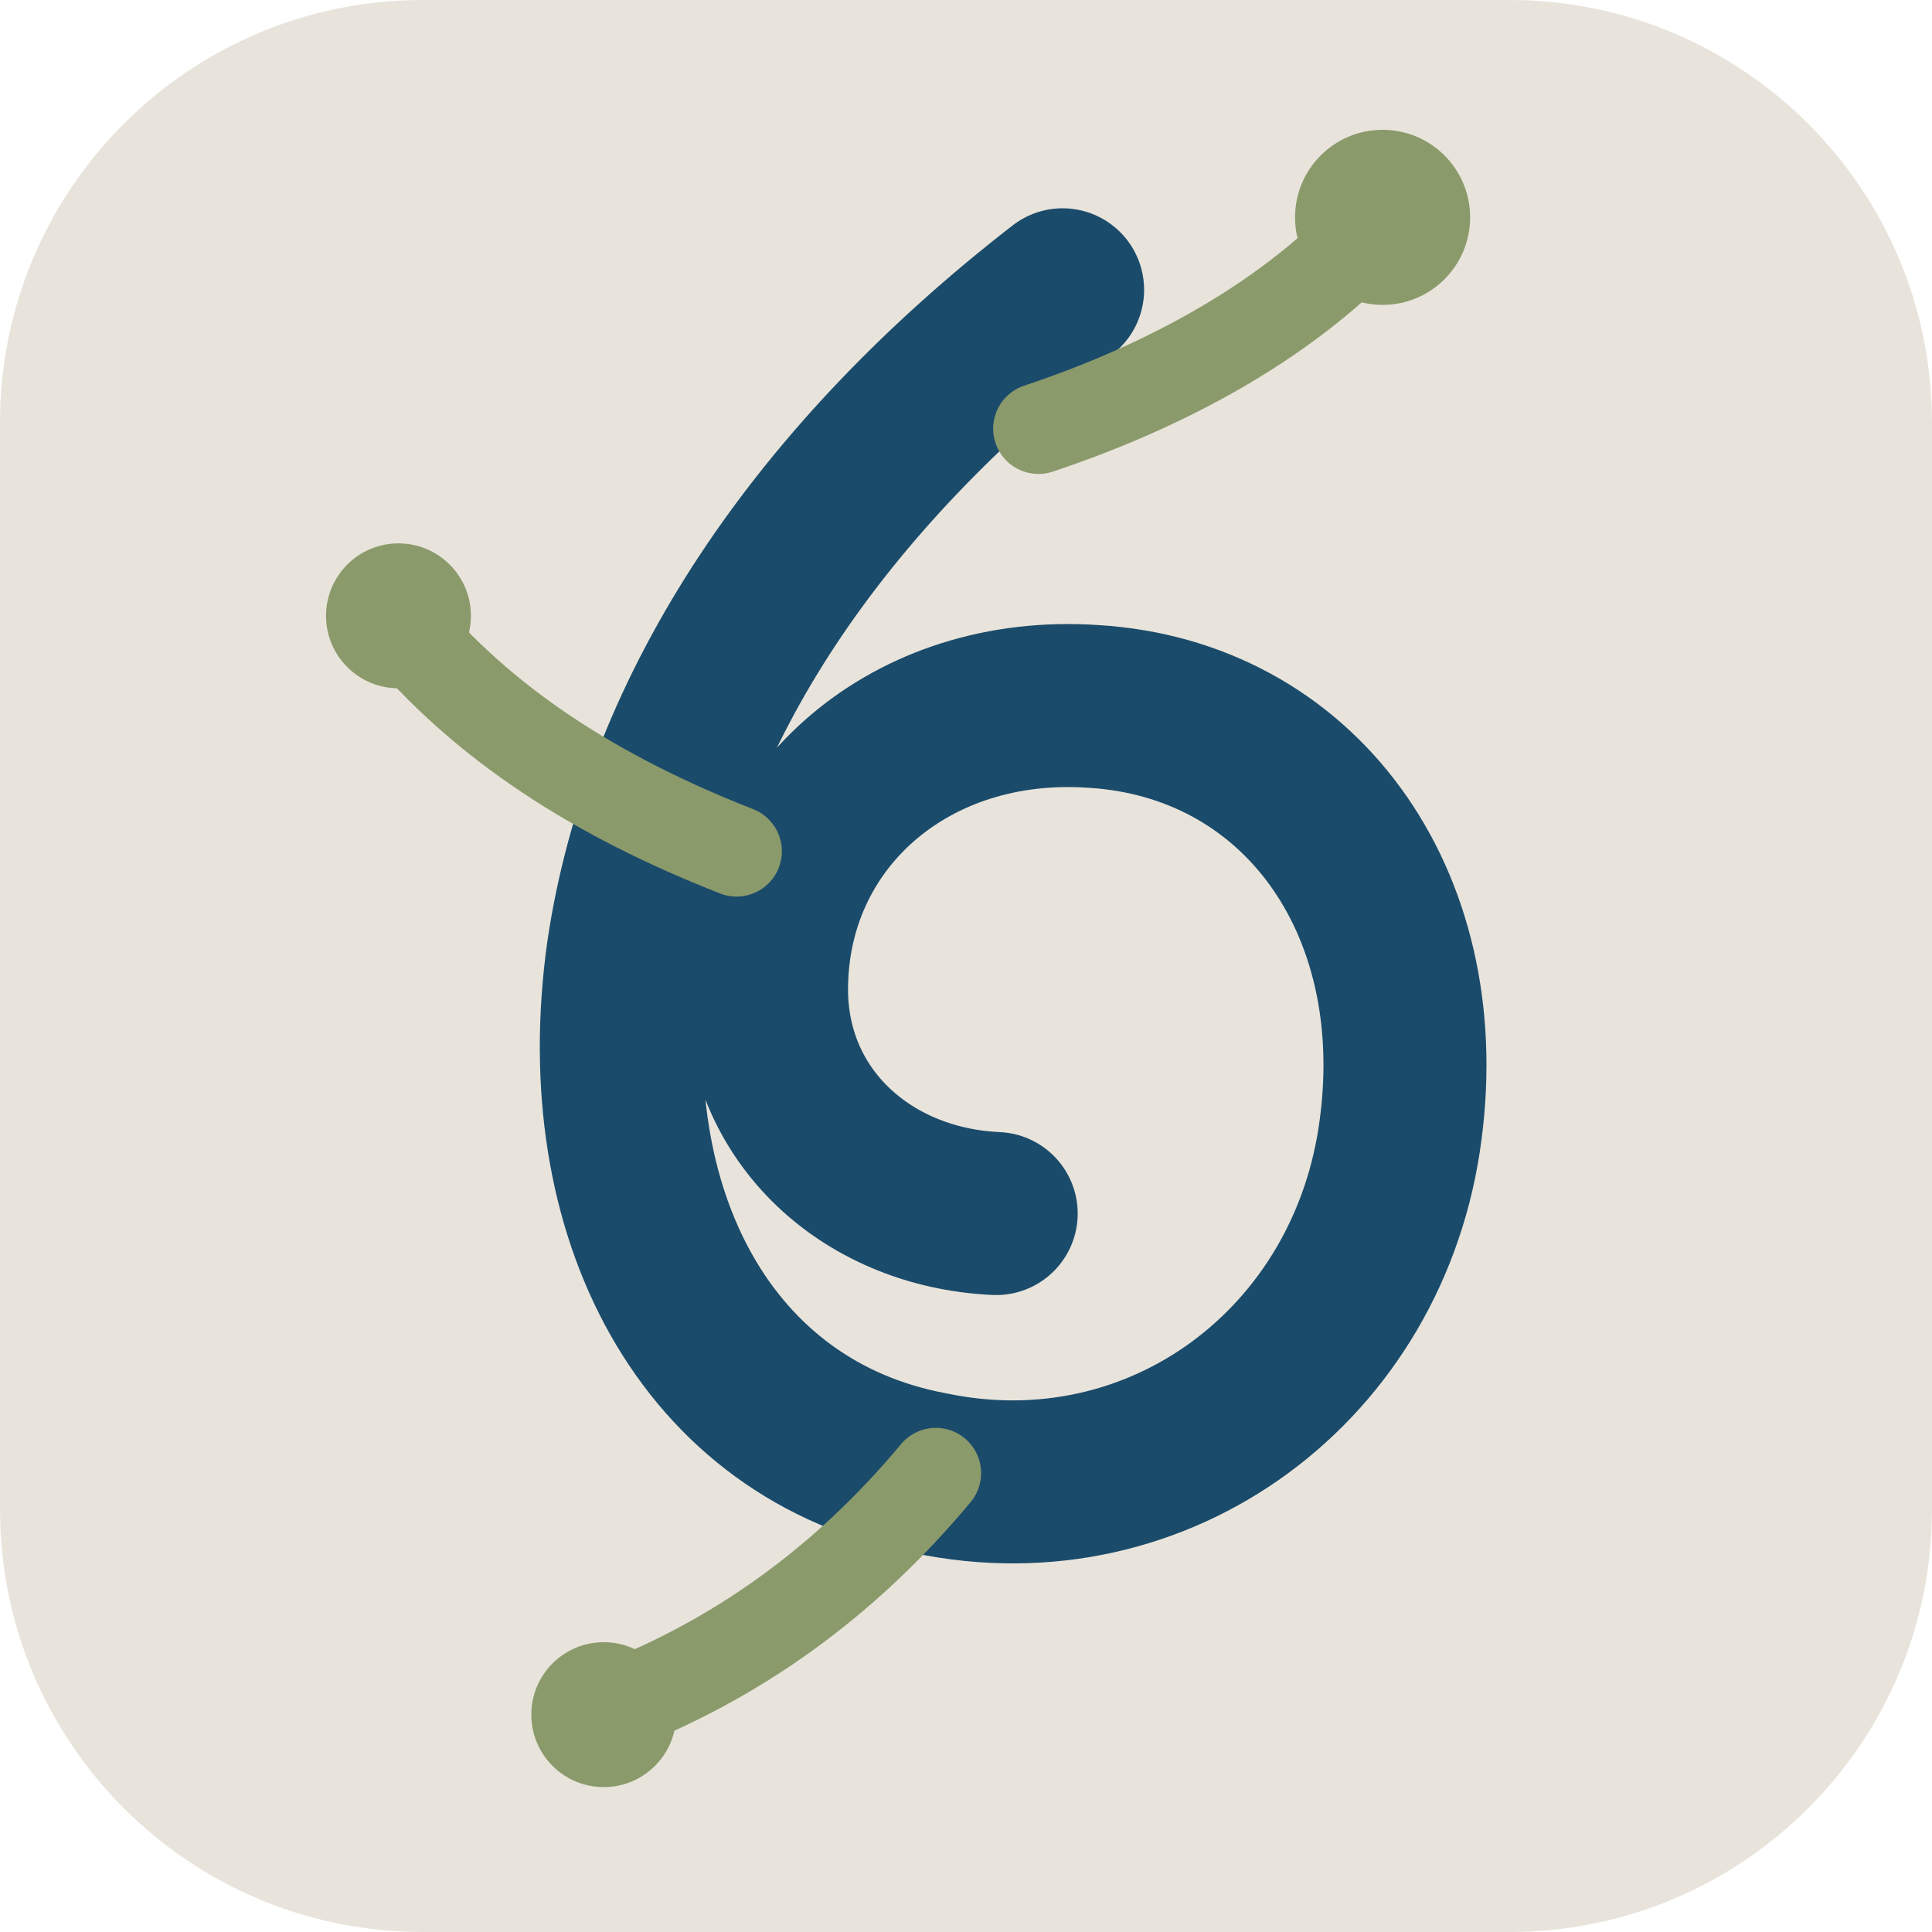
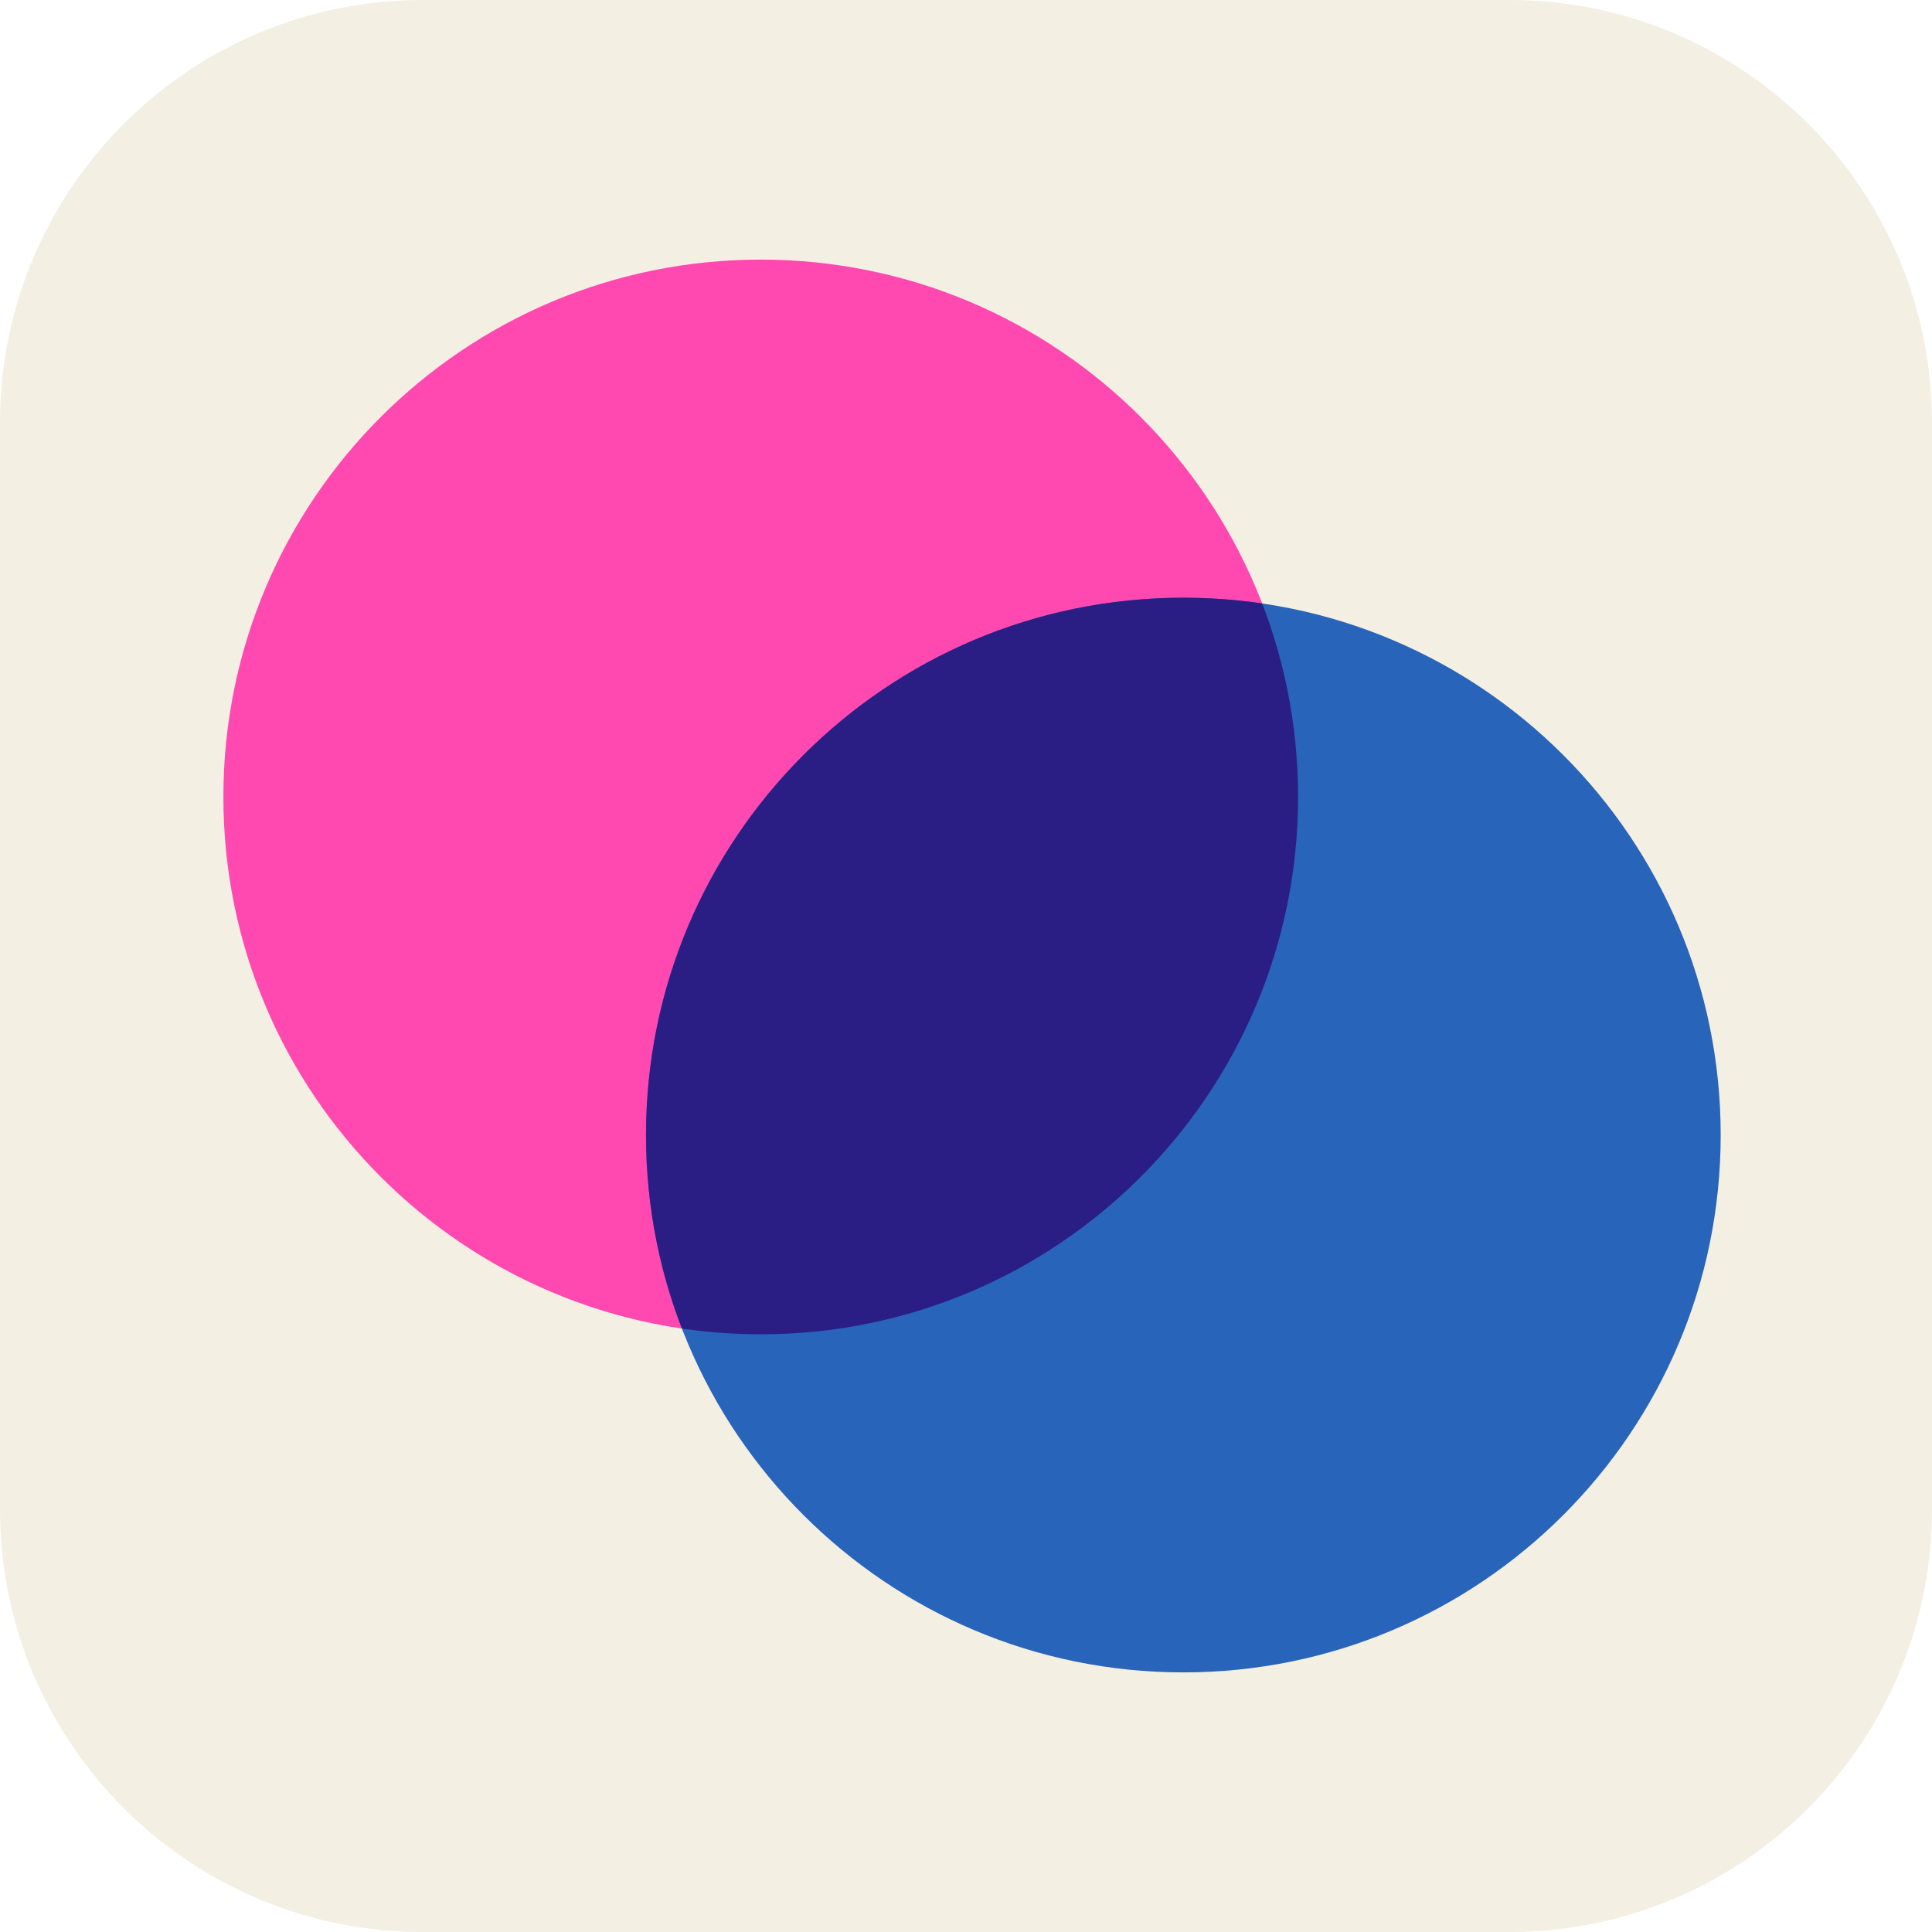
<svg xmlns="http://www.w3.org/2000/svg" viewBox="0 0 32 32">
-   <rect width="32" height="32" rx="7" fill="#E8E4DB" />
-   <path d="M17.6 4.8c-4 3.1-6.6 6.9-7.2 11-.6 4.3 1.3 7.9 5 8.6 3.8.8 7.3-1.8 7.8-5.7.5-3.8-1.7-6.8-5.1-7-3-.2-5.3 1.8-5.4 4.5-.1 2.2 1.6 3.8 3.8 3.9" fill="none" stroke="#1B4B6B" stroke-width="2.7" stroke-linecap="round" stroke-linejoin="round" />
-   <path d="M17.2 7.1c2.4-.8 4.4-2 5.7-3.5M12.2 14.1c-2.3-.9-4.2-2.1-5.6-3.8M15.5 24.4c-1.5 1.8-3.3 3.1-5.4 3.9" fill="none" stroke="#8B9A6B" stroke-width="1.5" stroke-linecap="round" />
-   <circle cx="22.9" cy="3.6" r="1.45" fill="#8B9A6B" />
-   <circle cx="6.6" cy="10.2" r="1.2" fill="#8B9A6B" />
-   <circle cx="10" cy="28.4" r="1.2" fill="#8B9A6B" />
+   <rect width="32" height="32" rx="7" fill="#f4efe3" />
+   <clipPath id="pink">
+     <circle cx="12.6" cy="13.2" r="8.9" />
+   </clipPath>
+   <circle cx="12.6" cy="13.2" r="8.9" fill="#ff48b0" />
+   <circle cx="19.6" cy="18.8" r="8.9" fill="#2864ba" />
+   <circle cx="19.6" cy="18.8" r="8.9" fill="#2a1d84" clip-path="url(#pink)" />
</svg>
